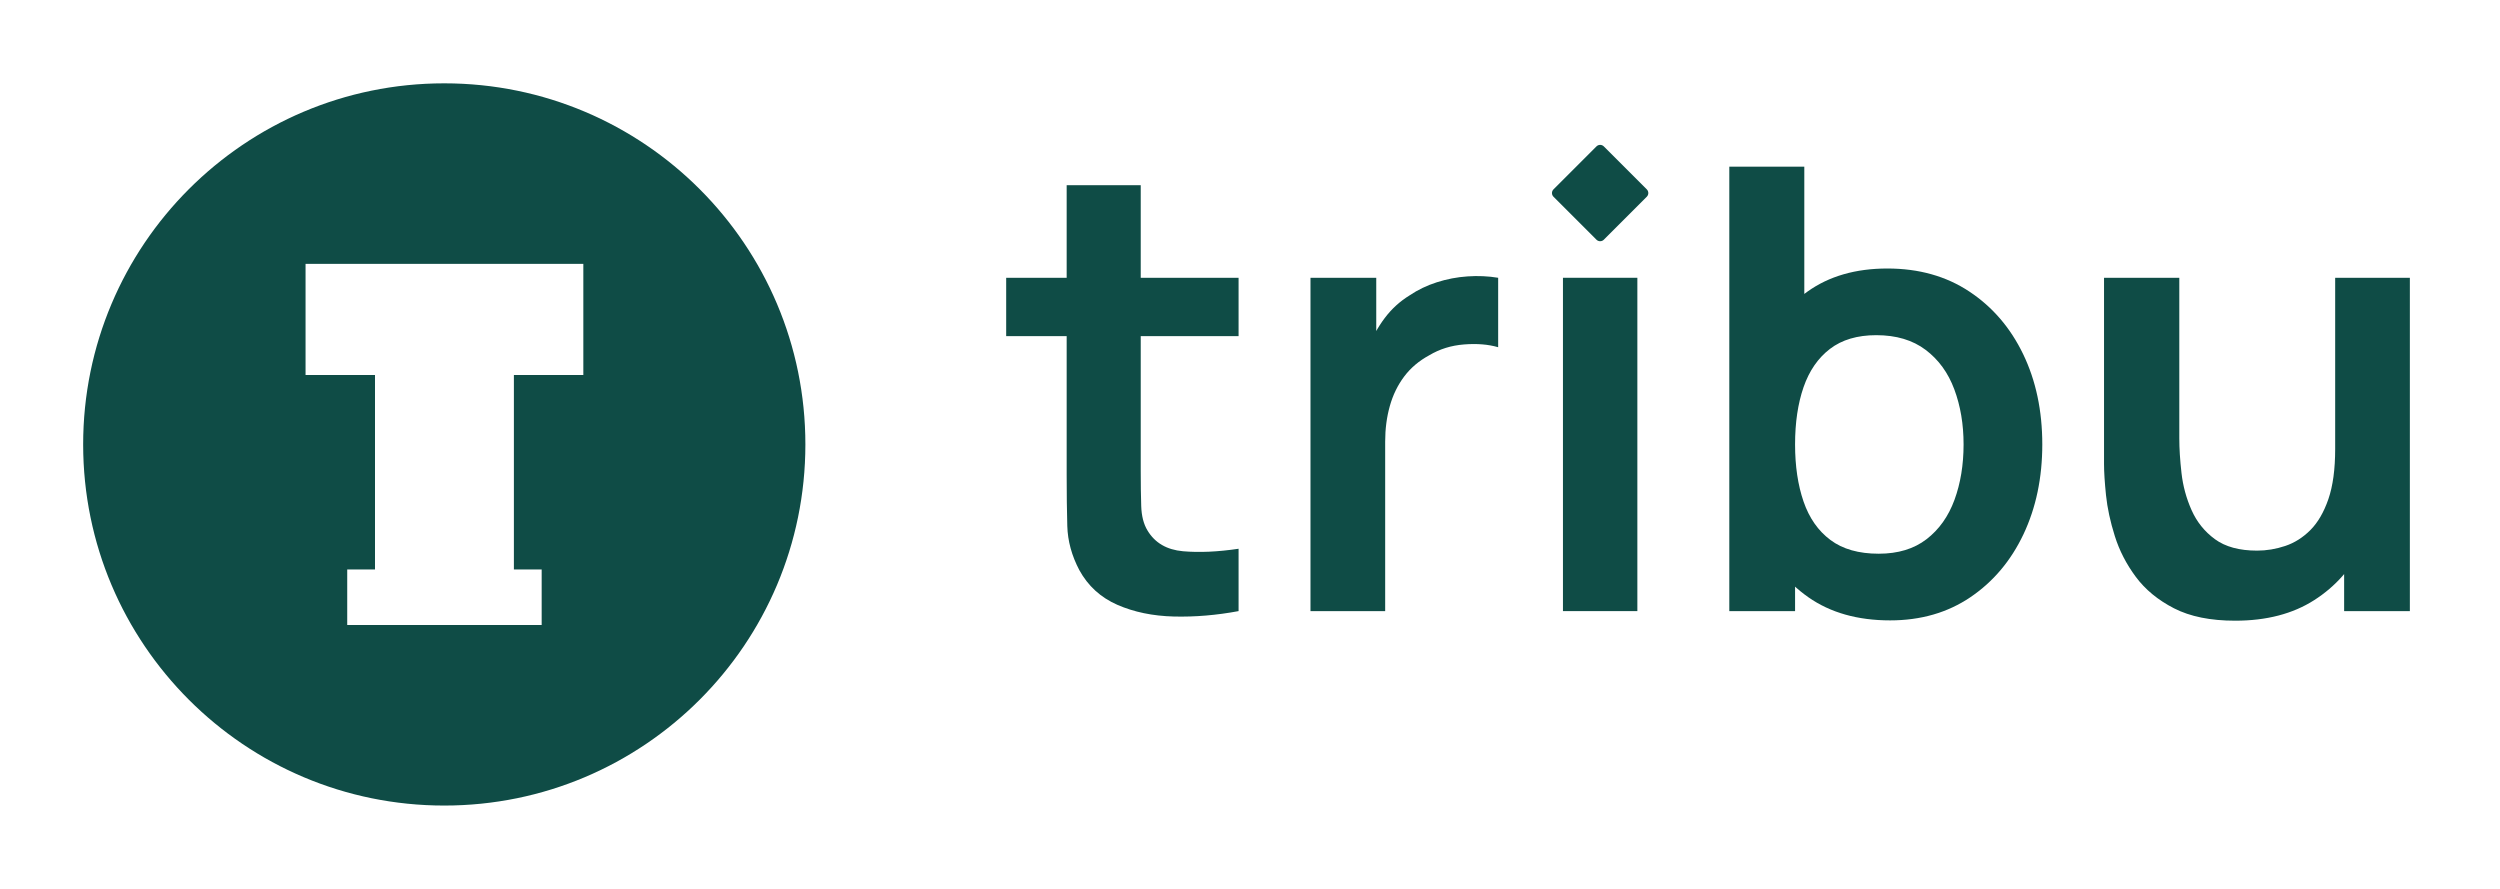
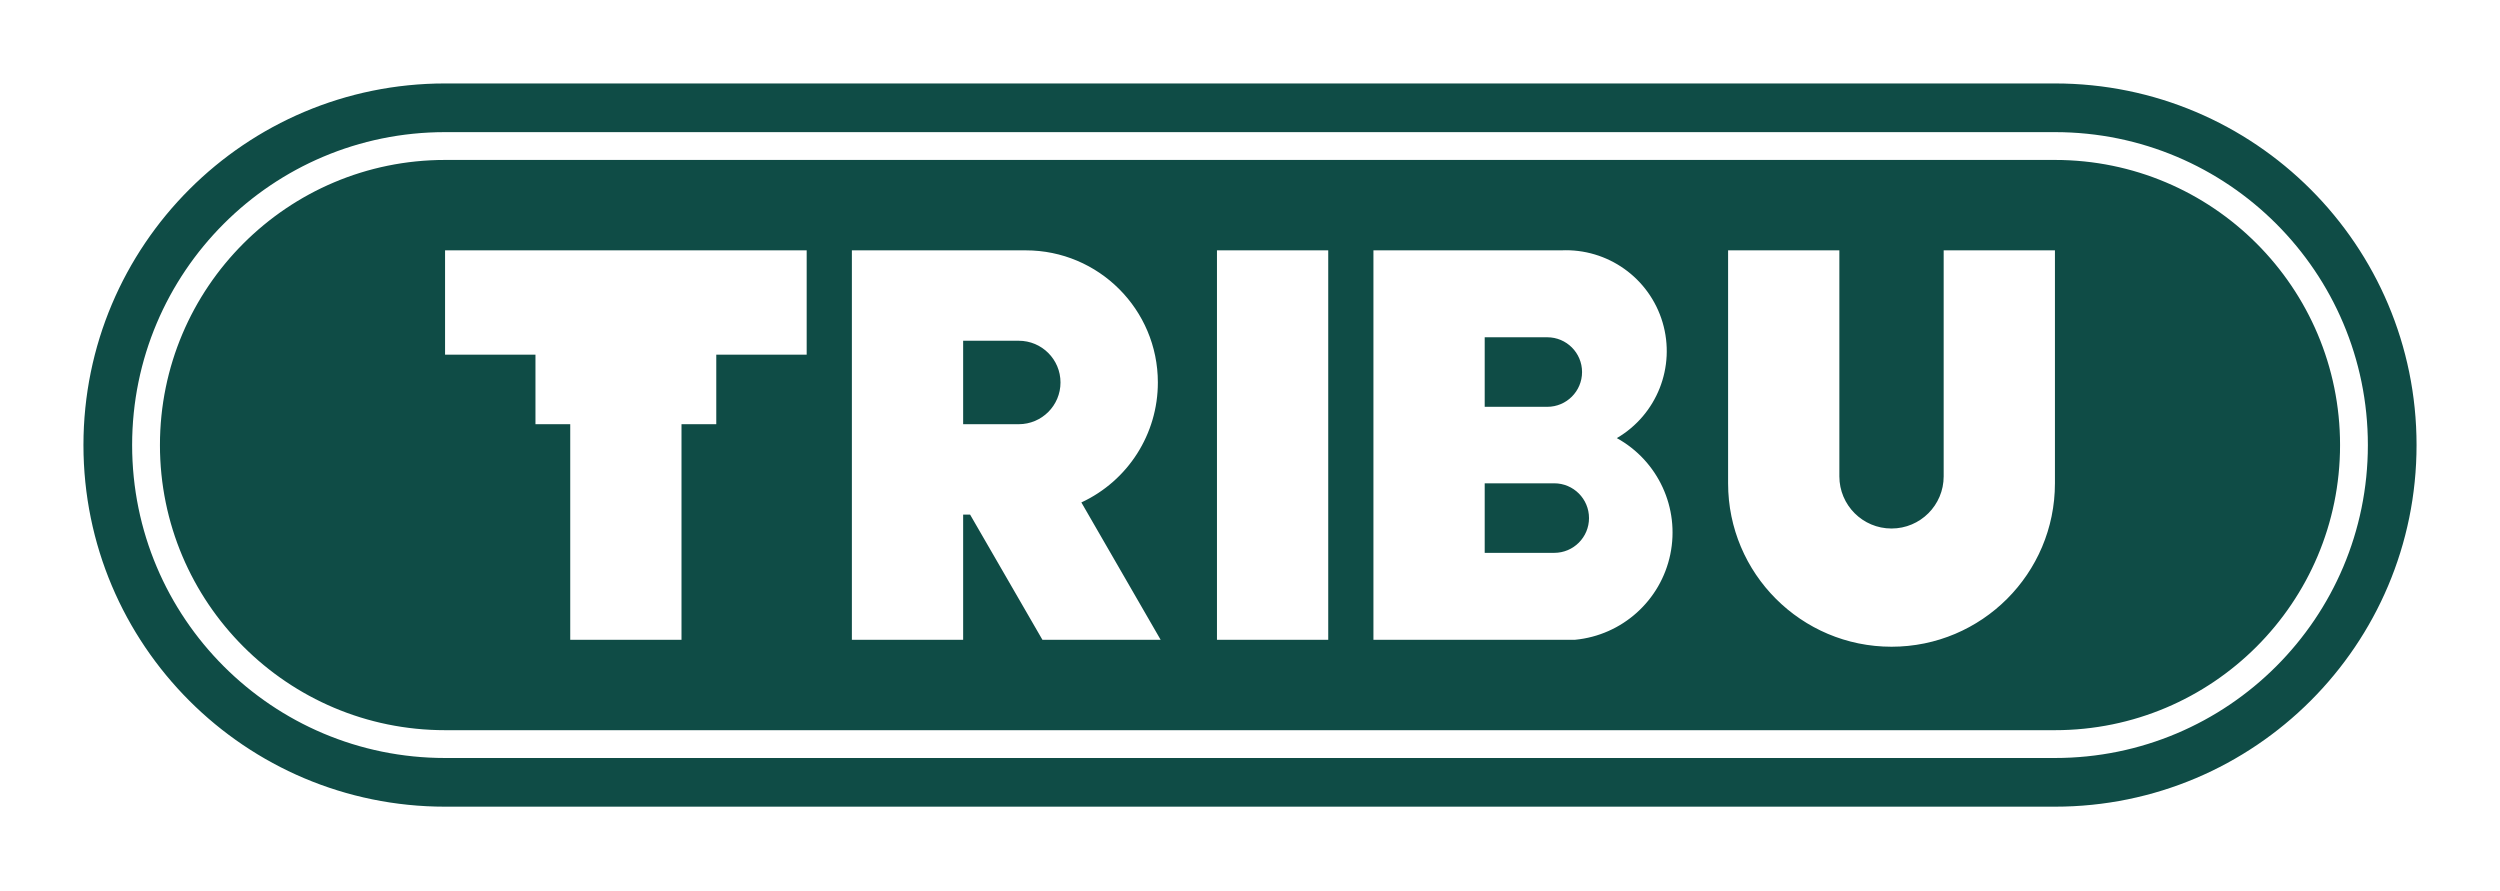
- <svg xmlns="http://www.w3.org/2000/svg" fill="#0f4c46" viewBox="0 0 720 256" width="720" height="256" role="img" aria-labelledby="title">
-   <path fill="#0f4c46" fill-rule="evenodd" d="M128 24 A104 104 0 1 1 127.9 24 Z M88 76 H168 V108 H148 V164 H156 V180 H100 V164 H108 V108 H88 Z" />
-   <g transform="translate(268 26)">
-     <g fill="#0f4c46">
-       <path d="M88.71 150.00Q79.20 151.78 70.09 151.56Q60.98 151.33 53.78 148.18Q46.58 145.02 42.84 138.18Q39.56 131.96 39.38 125.47Q39.20 118.98 39.20 110.80V27.33H60.53V109.56Q60.53 115.33 60.67 119.69Q60.80 124.04 62.49 126.80Q65.69 132.13 72.71 132.76Q79.73 133.38 88.71 132.04ZM21.78 70.80V54.00H88.71V70.80Z" />
-       <path d="M109.42 150.00V54.00H128.36V77.38L126.04 74.36Q127.82 69.56 130.80 65.60Q133.78 61.64 137.96 59.07Q141.51 56.67 145.82 55.29Q150.13 53.91 154.67 53.60Q159.20 53.29 163.47 54.00V74.00Q159.20 72.76 153.64 73.20Q148.09 73.64 143.64 76.31Q139.20 78.71 136.40 82.44Q133.60 86.18 132.27 90.93Q130.93 95.69 130.93 101.20V150.00Z" />
-       <path d="M182.13 150.00V54.00H203.56V150.00Z" />
-       <path d="M276.36 152.67Q262.31 152.67 252.80 146.00Q243.29 139.33 238.49 127.82Q233.69 116.31 233.69 102.00Q233.69 87.51 238.49 76.04Q243.29 64.58 252.58 57.96Q261.87 51.33 275.56 51.33Q289.16 51.33 299.16 57.96Q309.16 64.58 314.67 76.00Q320.18 87.42 320.18 102.00Q320.18 116.40 314.76 127.87Q309.33 139.33 299.47 146.00Q289.60 152.67 276.36 152.67ZM230.04 150.00V22.00H251.64V82.62H248.98V150.00ZM273.07 133.47Q281.42 133.47 286.84 129.29Q292.27 125.11 294.89 117.96Q297.51 110.80 297.51 102.00Q297.51 93.29 294.84 86.13Q292.18 78.98 286.58 74.76Q280.98 70.53 272.36 70.53Q264.18 70.53 259.02 74.49Q253.87 78.44 251.42 85.51Q248.98 92.58 248.98 102.00Q248.98 111.33 251.42 118.44Q253.87 125.56 259.16 129.51Q264.44 133.47 273.07 133.47Z" />
-       <path d="M375.73 152.76Q365.07 152.76 358.13 149.20Q351.20 145.64 347.11 140.13Q343.02 134.62 341.07 128.40Q339.11 122.18 338.53 116.62Q337.96 111.07 337.96 107.60V54.00H359.64V100.22Q359.64 104.67 360.27 110.22Q360.89 115.78 363.16 120.89Q365.42 126.00 369.91 129.29Q374.40 132.58 382.04 132.58Q386.13 132.58 390.13 131.24Q394.13 129.91 397.38 126.67Q400.62 123.42 402.58 117.73Q404.53 112.04 404.53 103.33L417.24 108.76Q417.24 121.02 412.49 130.98Q407.73 140.93 398.49 146.84Q389.24 152.76 375.73 152.76ZM407.11 150.00V120.22H404.53V54.00H426.04V150.00Z" />
-     </g>
-     <g fill="#0f4c46">
-       <rect x="-10.25" y="-10.25" width="20.5" height="20.5" rx="1.5" transform="translate(192.84 29.60) rotate(45)" />
-     </g>
-   </g>
+ <svg xmlns="http://www.w3.org/2000/svg" fill="#0f4c46" viewBox="0 0 719 256" width="719" height="256" role="img" aria-labelledby="title">
+   <path fill="#0f4c46" fill-rule="evenodd" d="M128.0 24H591.0A104.0 104.0 0 0 1 591.0 232H128.0A104.0 104.0 0 0 1 128.0 24ZM128.0 38H591.0A90.0 90.0 0 0 1 591.0 218H128.0A90.0 90.0 0 0 1 128.0 38ZM128.0 46H591.0A82.0 82.0 0 0 1 591.0 210H128.0A82.0 82.0 0 0 1 128.0 46ZM128.00 72.00L232.00 72.00L232.00 102.00L206.00 102.00L206.00 122.00L196.00 122.00L196.00 184.00L164.00 184.00L164.00 122.00L154.00 122.00L154.00 102.00L128.00 102.00ZM245.00 72.00L295.00 72.00A38.00 38.00 0 0 1 333.00 110.00A38.00 38.00 0 0 1 311.00 144.50L333.80 184.00L299.80 184.00L279.00 148.00L277.00 148.00L277.00 184.00L245.00 184.00ZM277.00 98.00L277.00 122.00L293.00 122.00A12.00 12.00 0 0 0 293.00 98.00ZM350.00 72.00L382.00 72.00L382.00 184.00L350.00 184.00ZM395.00 72.00L449.00 72.00A29.00 29.00 0 0 1 465.00 126.00A31.00 31.00 0 0 1 453.00 184.00L395.00 184.00ZM427.00 97.00L427.00 117.00L445.00 117.00A10.00 10.00 0 0 0 445.00 97.00ZM427.00 139.00L427.00 159.00L447.00 159.00A10.00 10.00 0 0 0 447.00 139.00ZM497.00 72.00L529.00 72.00L529.00 137.00A15.00 15.00 0 0 0 559.00 137.00L559.00 72.00L591.00 72.00L591.00 139.00A47.00 47.00 0 0 1 497.00 139.00Z" />
</svg>
